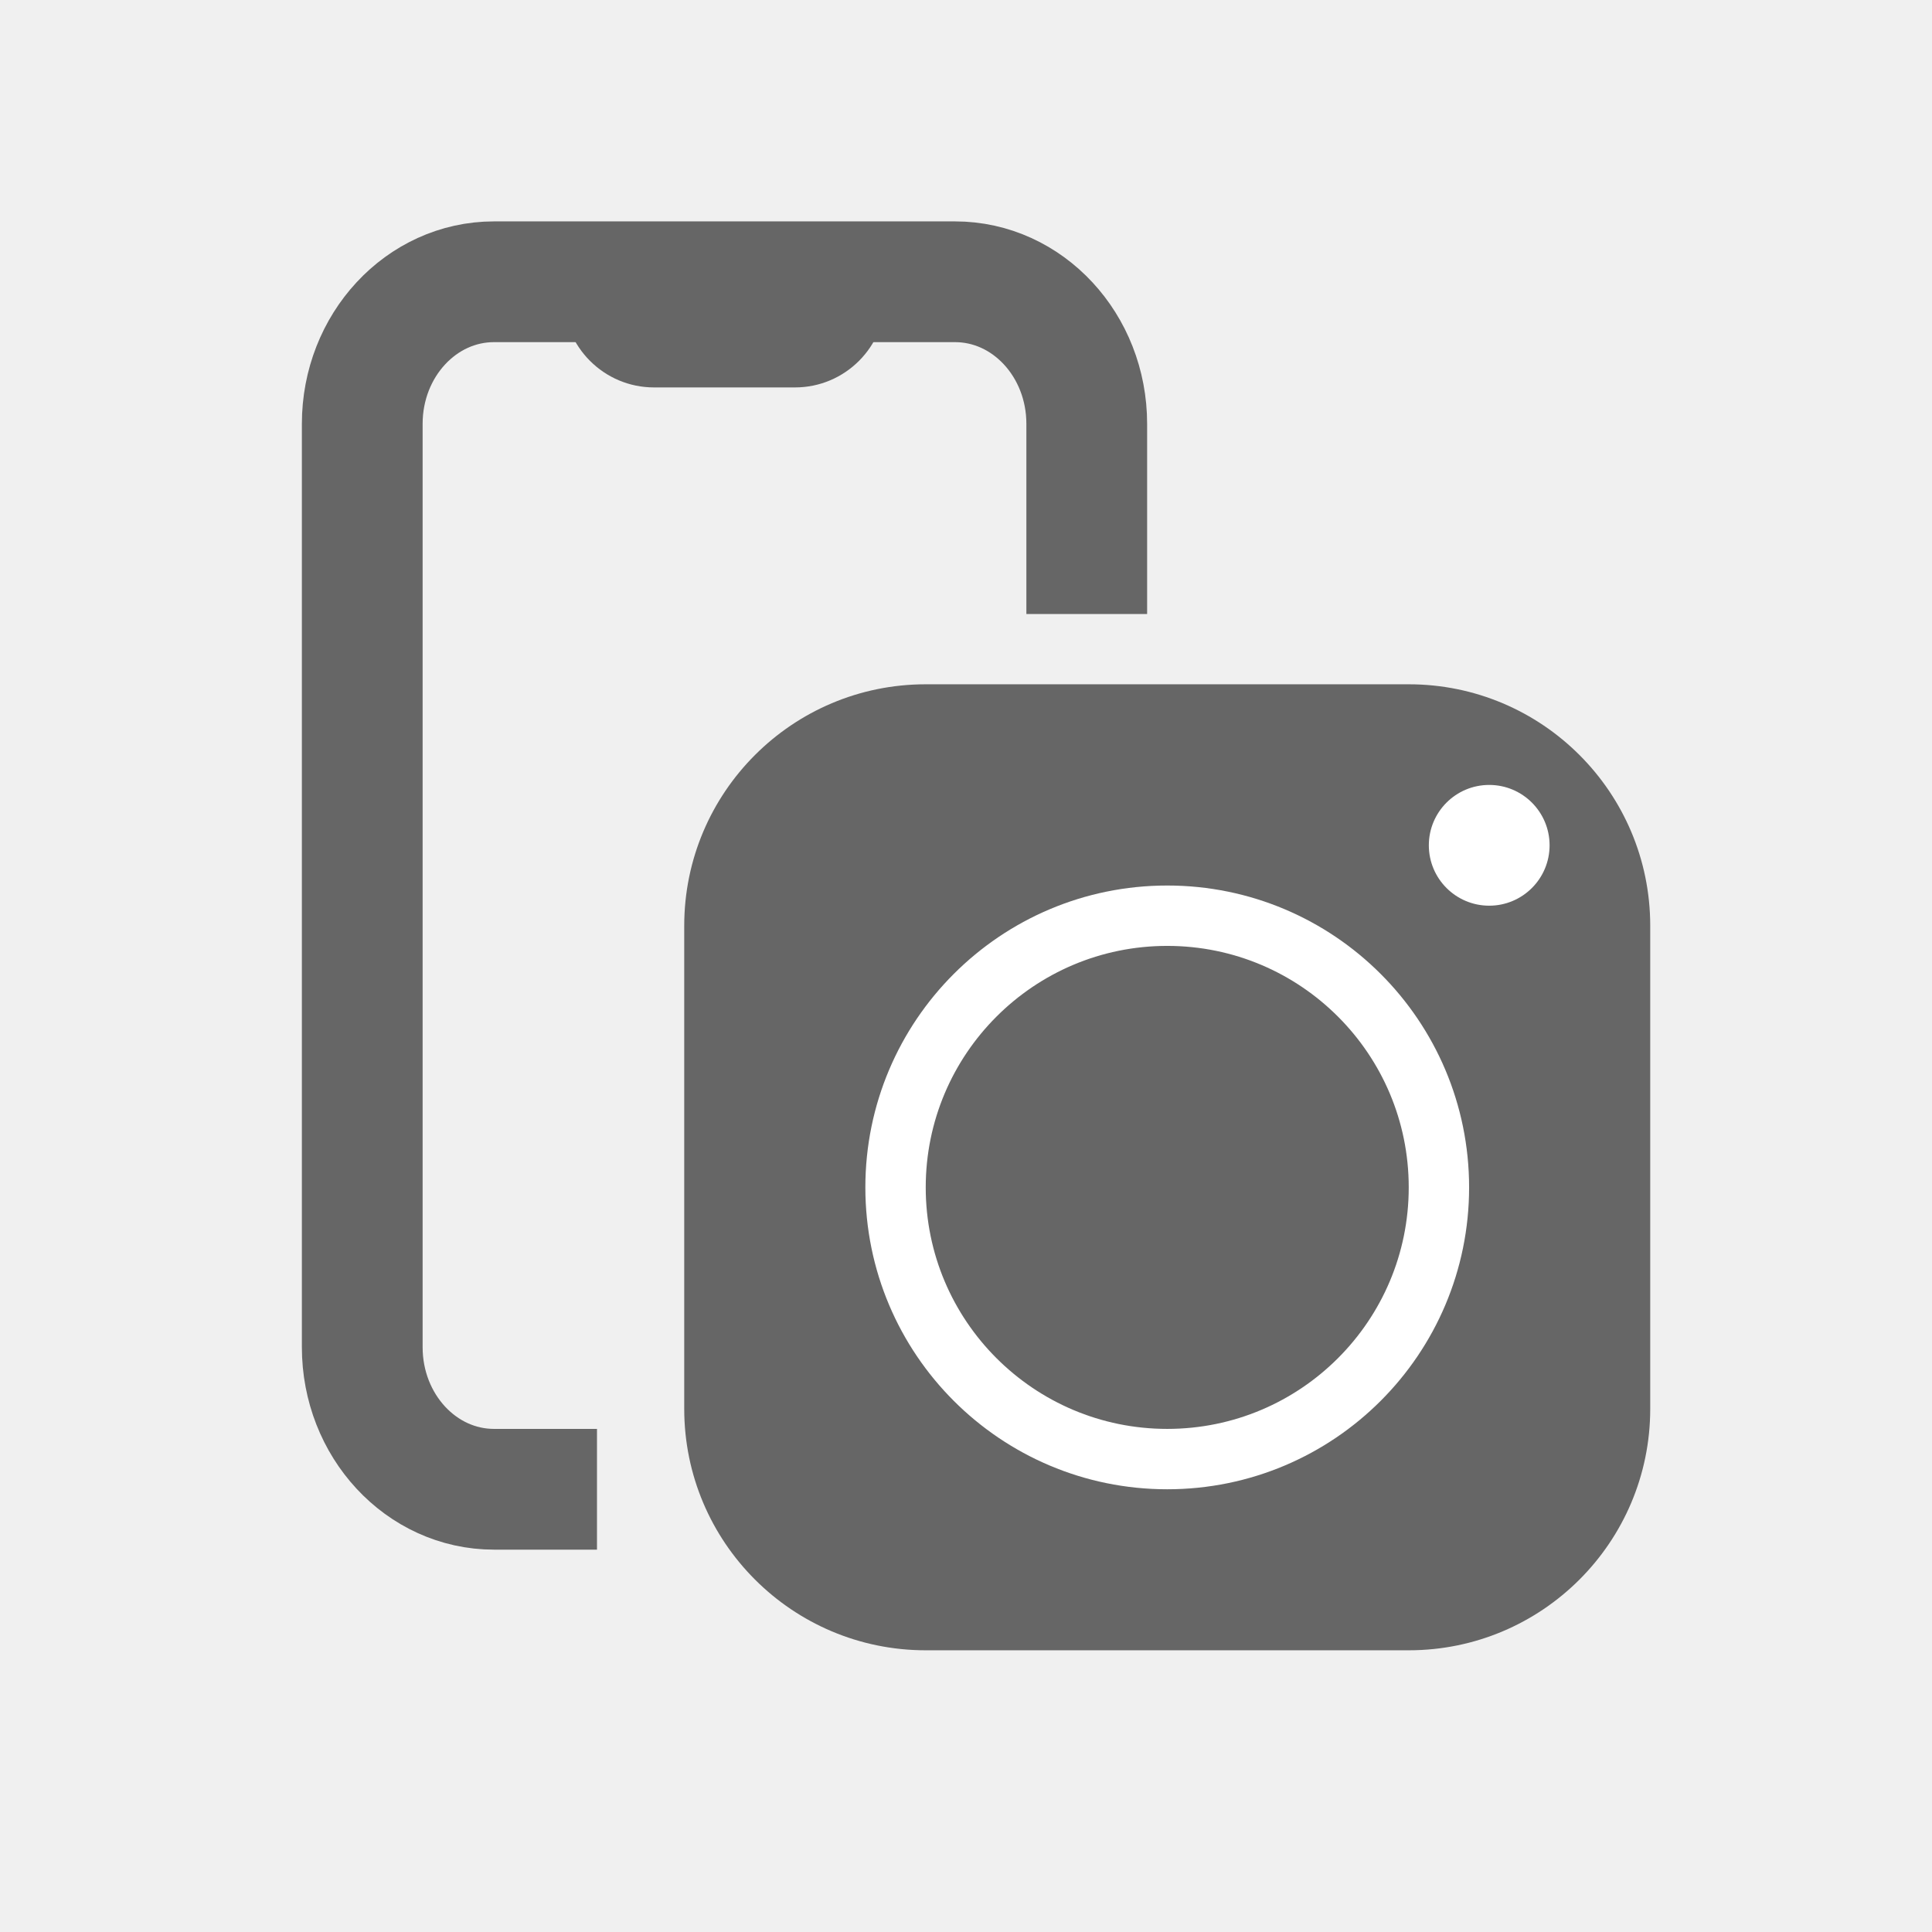
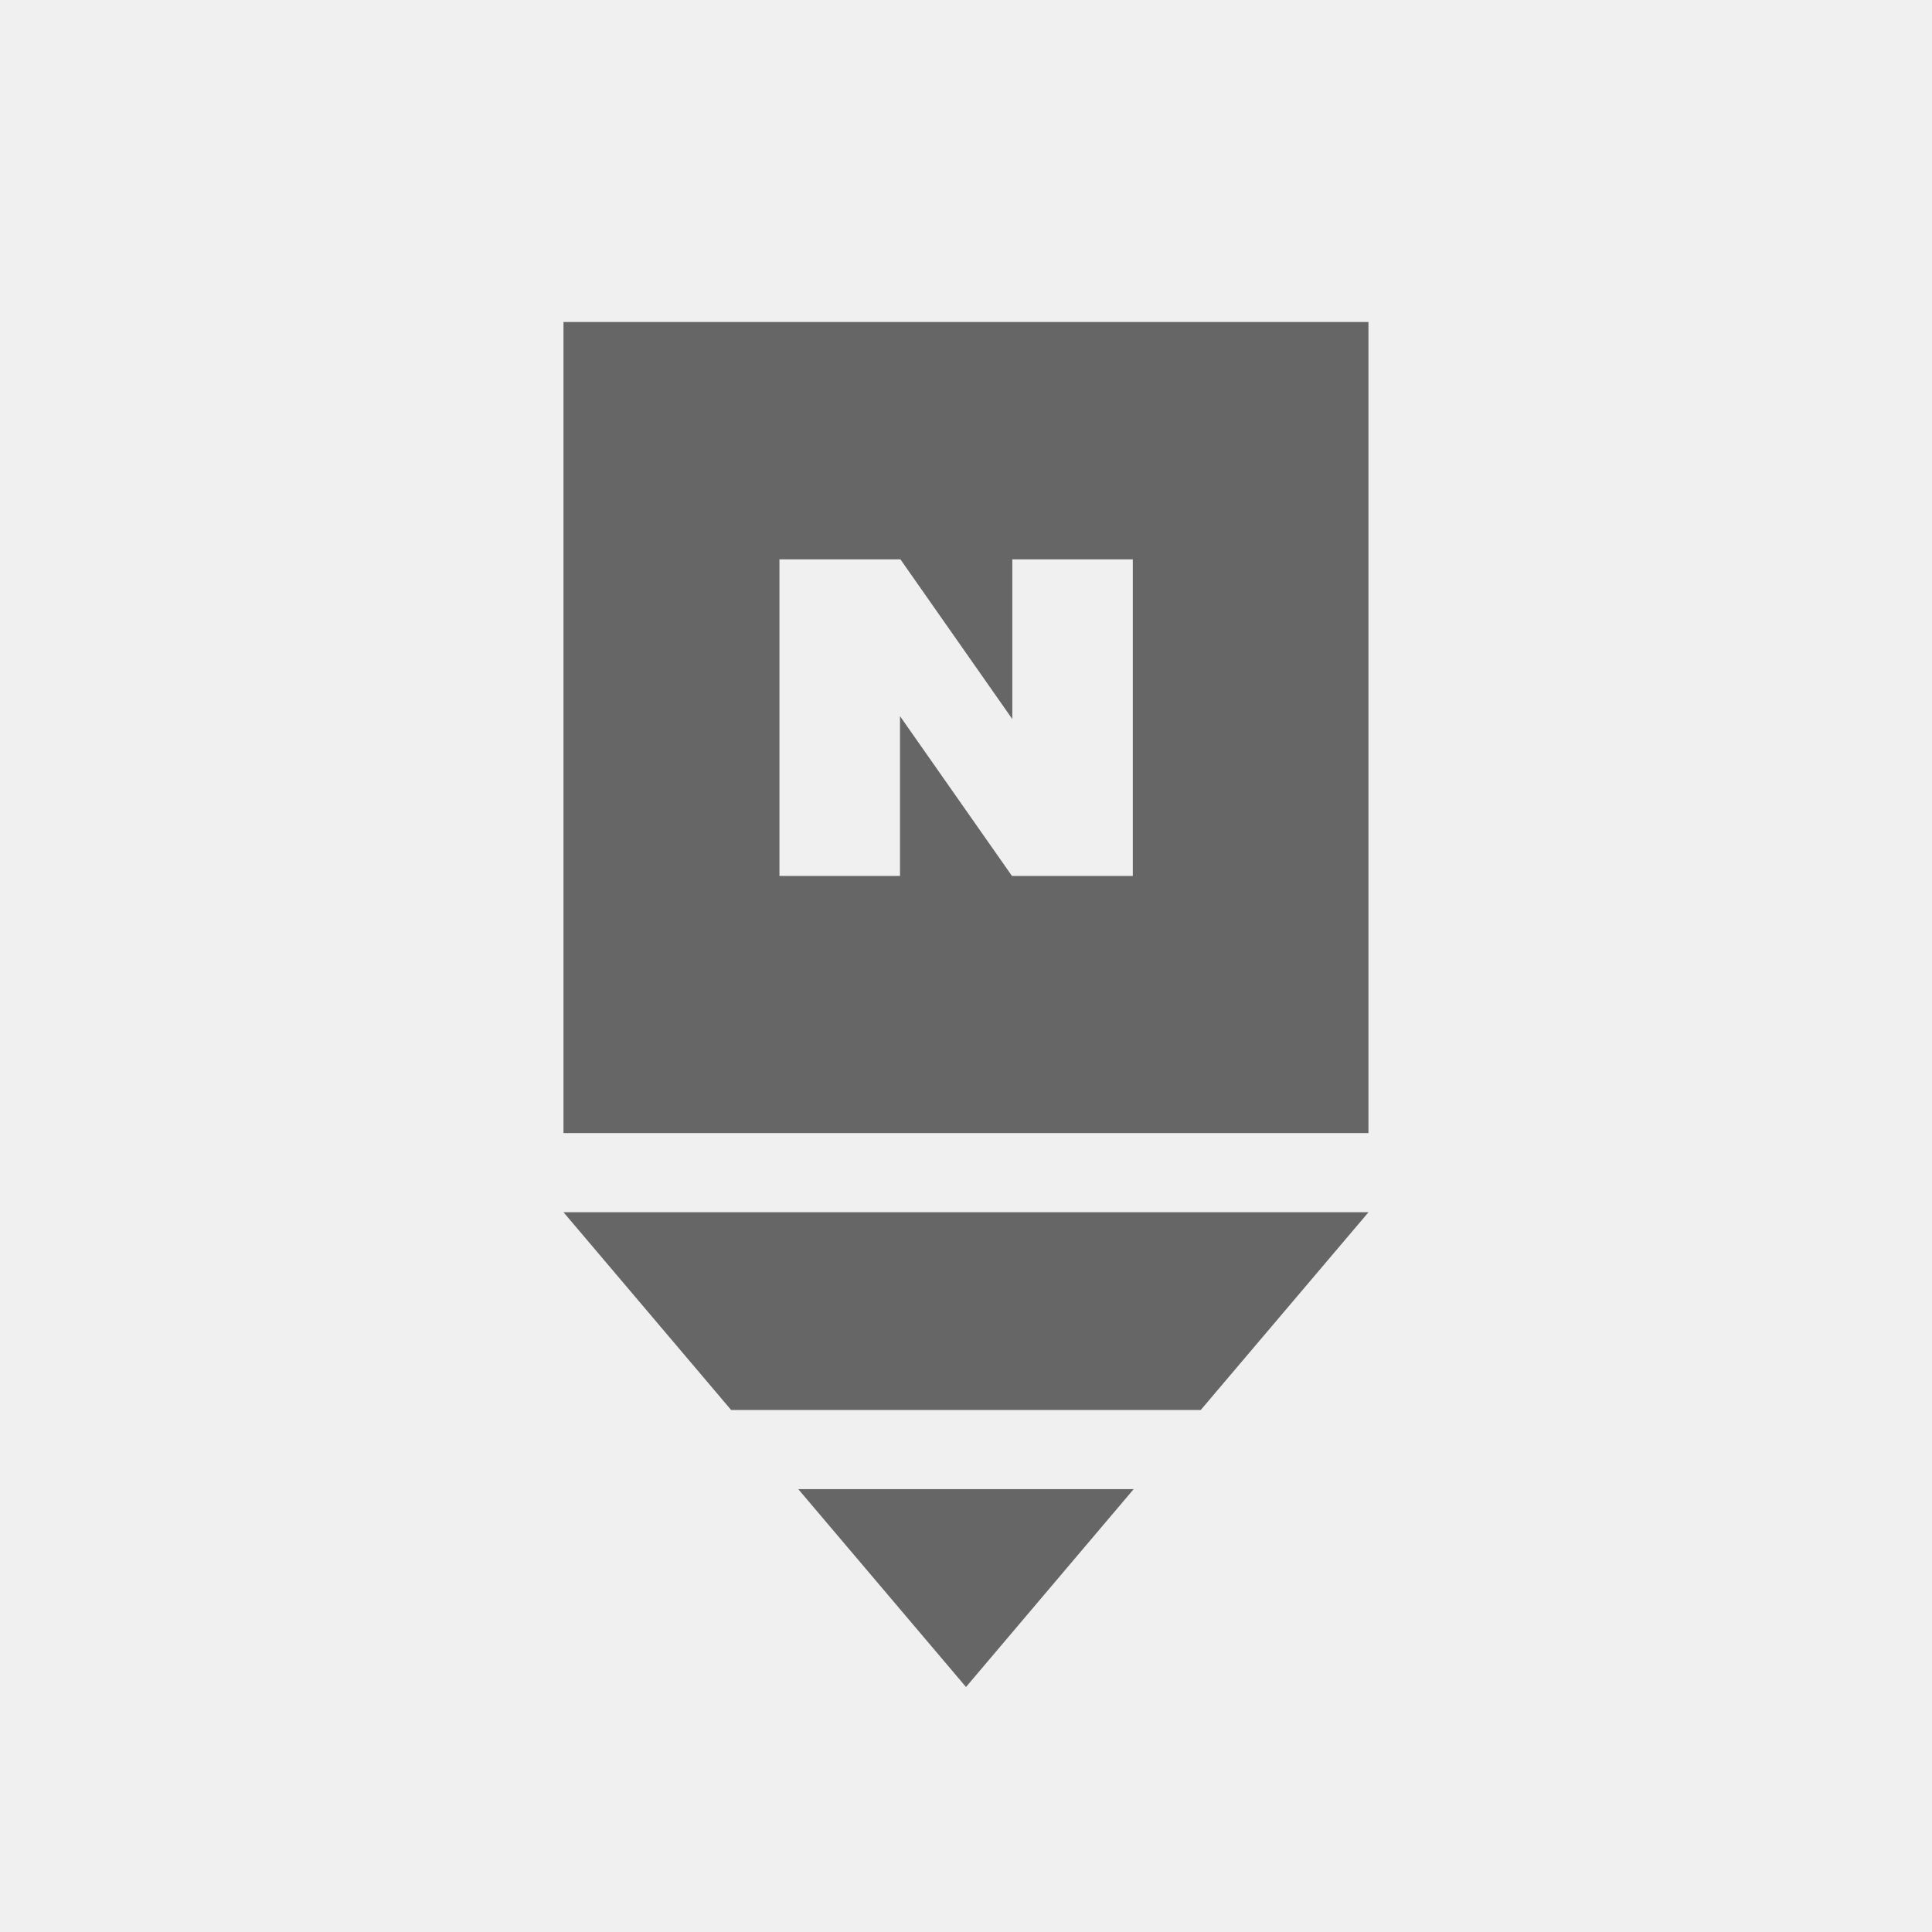
<svg xmlns="http://www.w3.org/2000/svg" width="32" height="32" viewBox="0 0 32 32">
  <g fill="none" fill-rule="evenodd">
    <g>
-       <g>
-         <path d="M0 0H32V32H0z" opacity=".688" />
+       <path fill="#F5F5F5" fill-opacity="0" d="M0 0H32V32H0z" />
+       <g fill="#666">
        <g>
-           <path stroke="#666" stroke-width="2" d="M3.888 20H2.182C.977 20 0 18.947 0 17.647V2.353C0 1.053.977 0 2.182 0h7.636C11.023 0 12 1.053 12 2.353v3.15" transform="translate(6 4.667)" />
-           <path fill="#666" d="M3.333.25h5.334c0 .828-.672 1.5-1.5 1.5H4.833c-.828 0-1.5-.672-1.5-1.5z" transform="translate(6 4.667)" />
-           <g transform="translate(6 4.667) translate(5.333 6.667)">
-             <rect width="16" height="16" fill="#666" rx="4" />
-             <circle cx="13.333" cy="2.667" r="1" fill="#FFF" />
-             <circle cx="8" cy="8.333" r="4.5" stroke="#FFF" />
-           </g>
+           <path d="M13.333 0v13.434H0V0h13.333zM5.581 3.932H3.577v5.243h1.997V6.529l1.854 2.646H9.43V3.932H7.434v2.645L5.581 3.932zM9.444 19.332l-2.777 3.277-2.778-3.277h5.555zm3.89-4.587l-2.779 3.276H2.777L0 14.745h13.333z" transform="translate(9.333 5.333)" />
        </g>
      </g>
    </g>
  </g>
</svg>
